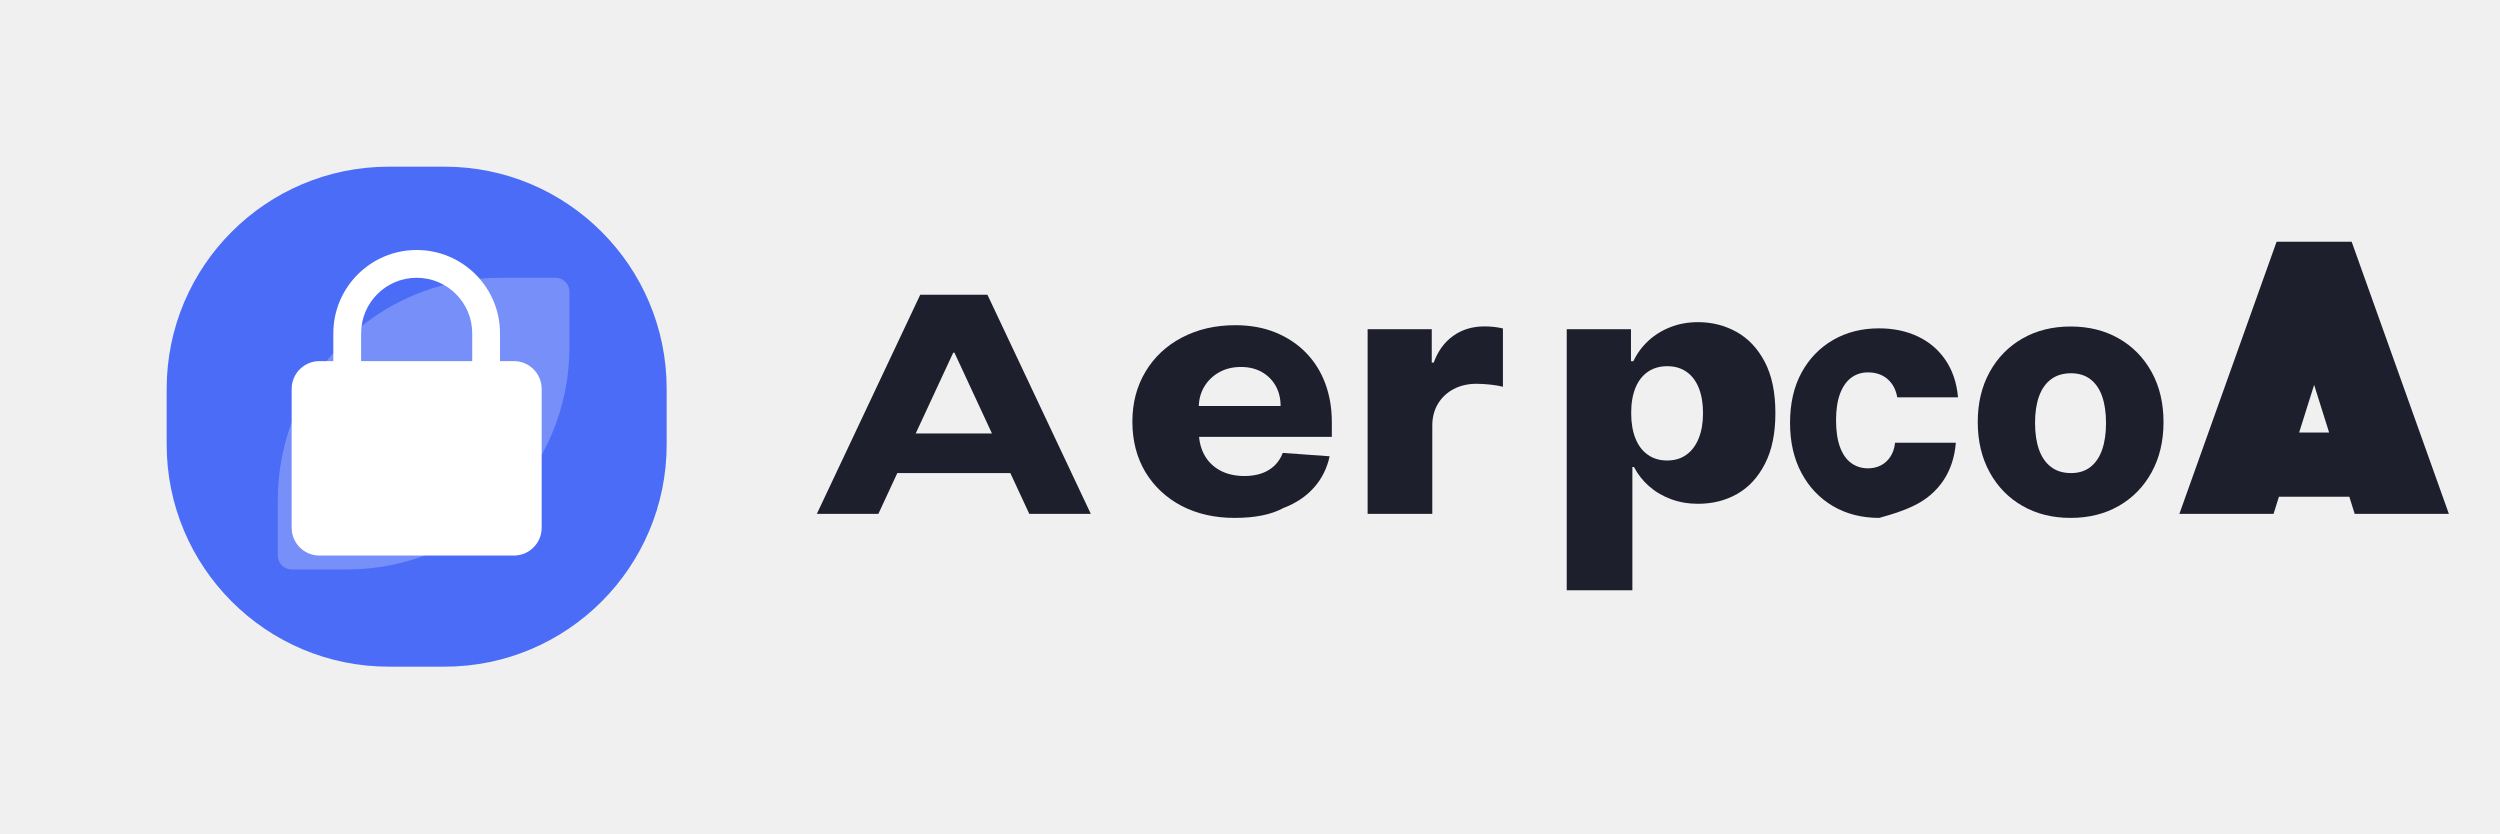
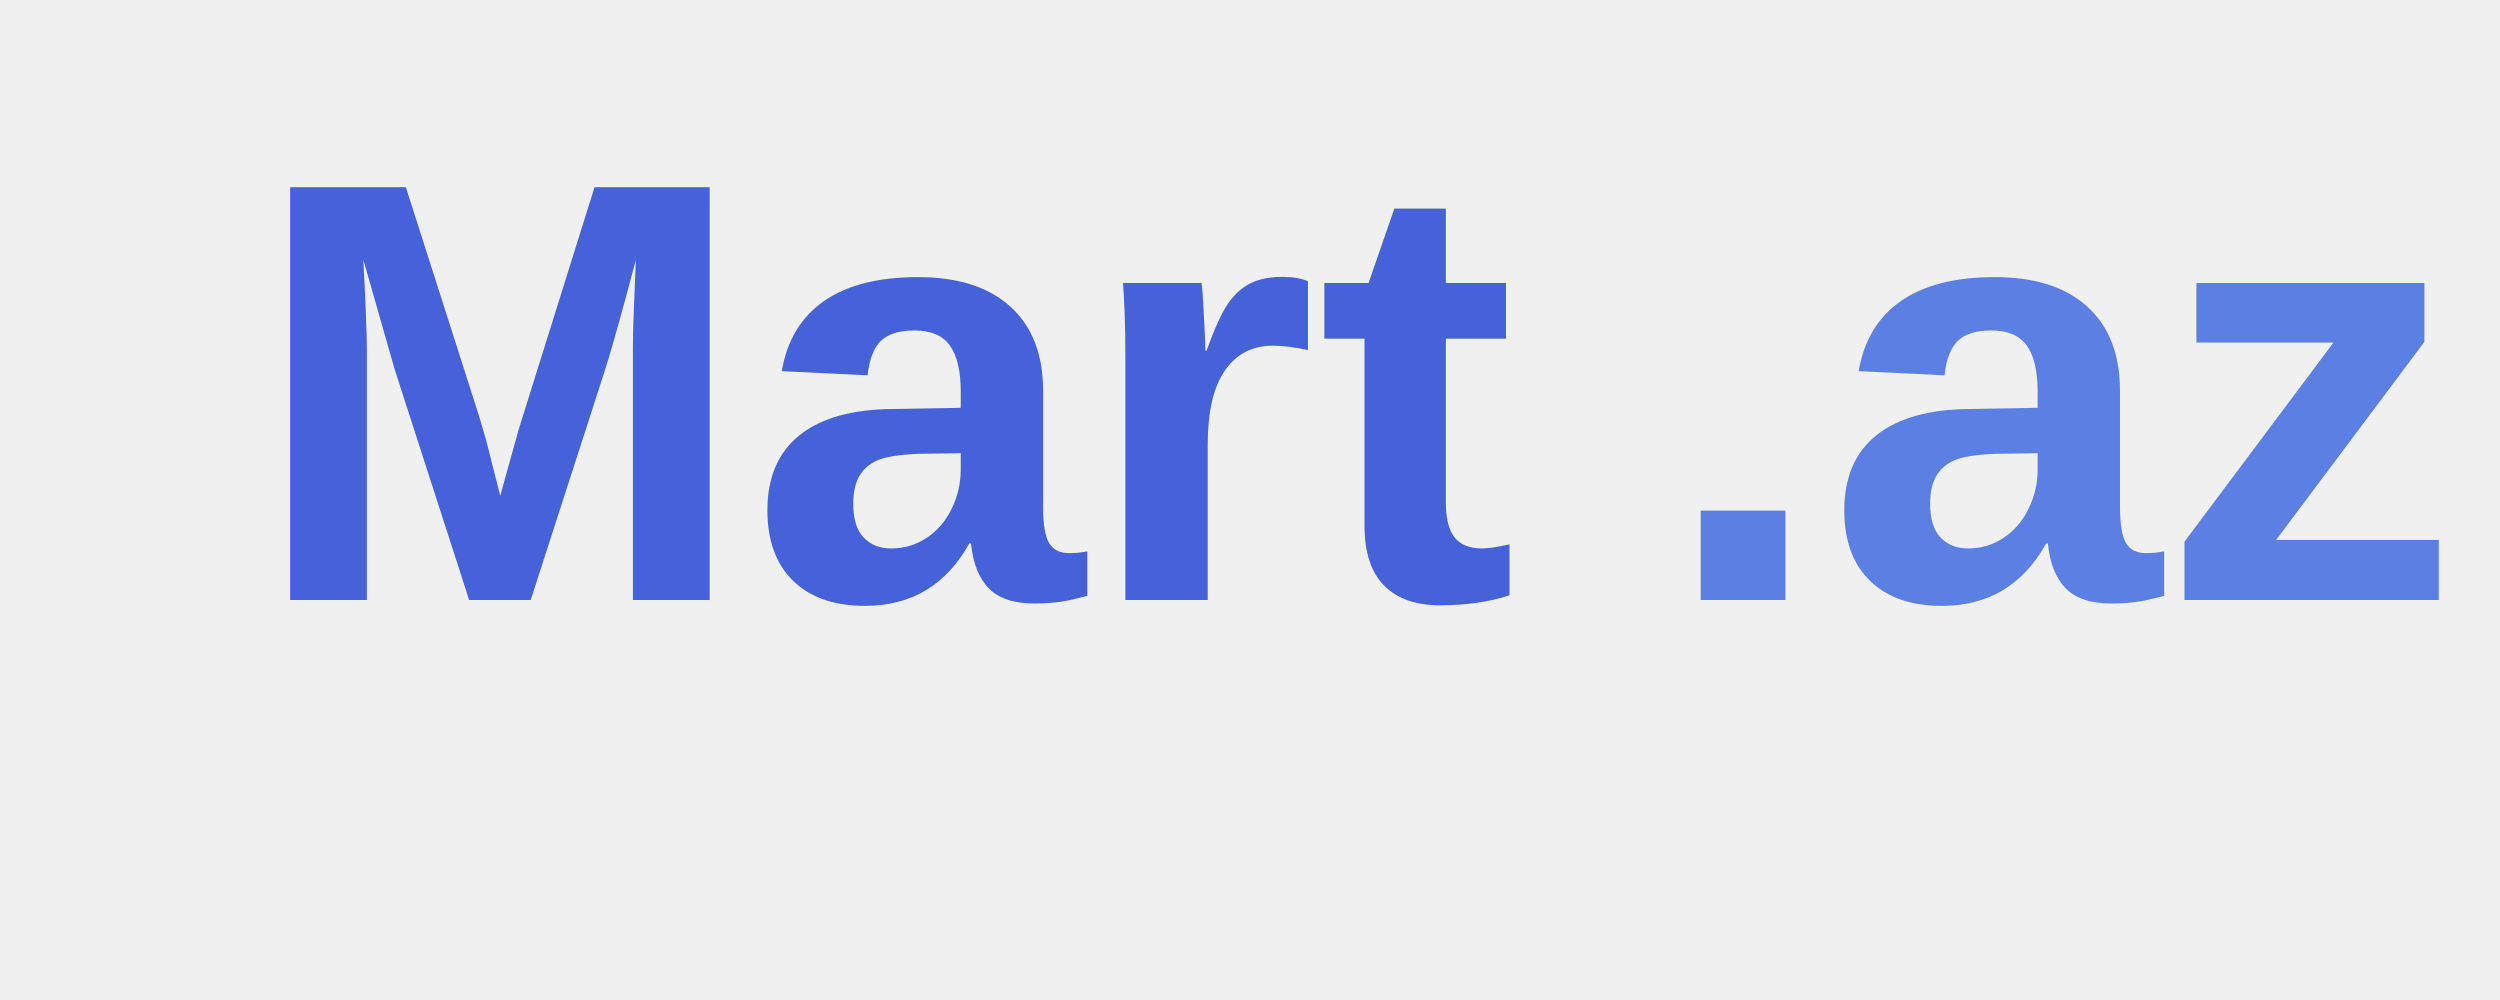
- <svg xmlns="http://www.w3.org/2000/svg" width="180" height="60" viewBox="0 0 180 60" fill="none">
-   <path d="M32 12H28C19.163 12 12 19.163 12 28V32C12 40.837 19.163 48 28 48H32C40.837 48 48 40.837 48 32V28C48 19.163 40.837 12 32 12Z" fill="#4A6CF7" />
-   <path d="M40 20H36C27.163 20 20 27.163 20 36V40C20 40.552 20.448 41 21 41H25C33.837 41 41 33.837 41 25V21C41 20.448 40.552 20 40 20Z" fill="#7790F9" />
-   <path d="M30 24V26H34V24C34 21.791 32.209 20 30 20C27.791 20 26 21.791 26 24V26H30ZM24 26V24C24 20.686 26.686 18 30 18C33.314 18 36 20.686 36 24V26H37C38.105 26 39 26.895 39 28V38C39 39.105 38.105 40 37 40H23C21.895 40 21 39.105 21 38V28C21 26.895 21.895 26 23 26H24Z" fill="white" />
-   <path d="M63.242 37H58.812L66.258 21.219H71.094L78.539 37H74.109L68.719 25.391H68.633L63.242 37ZM63.633 31.211H73.676V34.062H63.633V31.211Z" fill="#1E1F2D" />
-   <path d="M88.891 37.289C87.469 37.289 86.199 37.003 85.082 36.43C83.975 35.846 83.104 35.034 82.469 33.992C81.844 32.94 81.531 31.729 81.531 30.359C81.531 29.01 81.846 27.81 82.477 26.758C83.107 25.706 83.984 24.885 85.109 24.297C86.234 23.708 87.51 23.414 88.938 23.414C90.021 23.414 90.992 23.591 91.852 23.945C92.711 24.299 93.443 24.789 94.047 25.414C94.651 26.039 95.109 26.773 95.422 27.617C95.734 28.461 95.891 29.383 95.891 30.383V31.453H83.266V29.234H92.203C92.203 28.682 92.083 28.195 91.844 27.773C91.604 27.352 91.271 27.021 90.844 26.781C90.417 26.542 89.917 26.422 89.344 26.422C88.75 26.422 88.224 26.552 87.766 26.812C87.307 27.073 86.951 27.422 86.695 27.859C86.44 28.297 86.312 28.792 86.312 29.344V31.016C86.312 31.688 86.445 32.266 86.711 32.75C86.977 33.234 87.357 33.609 87.852 33.875C88.346 34.141 88.932 34.273 89.609 34.273C90.057 34.273 90.463 34.211 90.828 34.086C91.193 33.961 91.505 33.773 91.766 33.523C92.026 33.273 92.224 32.969 92.359 32.609L95.734 32.852C95.547 33.716 95.172 34.466 94.609 35.102C94.047 35.737 93.318 36.227 92.422 36.57C91.537 37.05 90.38 37.289 88.891 37.289Z" fill="#1E1F2D" />
-   <path d="M98.469 37V23.703H103.086V26.109H103.227C103.529 25.276 103.997 24.633 104.633 24.18C105.268 23.727 106.023 23.5 106.898 23.5C107.117 23.5 107.344 23.513 107.578 23.539C107.812 23.565 108.023 23.602 108.211 23.648V27.852C108.002 27.789 107.711 27.737 107.336 27.695C106.961 27.654 106.617 27.633 106.305 27.633C105.695 27.633 105.151 27.758 104.672 28.008C104.193 28.258 103.815 28.609 103.539 29.062C103.263 29.516 103.125 30.042 103.125 30.641V37H98.469Z" fill="#1E1F2D" />
-   <path d="M112.805 42.5V23.703H117.43V26.008H117.602C117.862 25.456 118.219 24.969 118.672 24.547C119.125 24.125 119.656 23.794 120.266 23.555C120.875 23.315 121.542 23.195 122.266 23.195C123.266 23.195 124.188 23.43 125.031 23.898C125.875 24.367 126.552 25.086 127.062 26.055C127.573 27.023 127.828 28.255 127.828 29.75C127.828 31.203 127.578 32.417 127.078 33.391C126.578 34.365 125.91 35.089 125.078 35.562C124.245 36.036 123.305 36.273 122.258 36.273C121.57 36.273 120.927 36.164 120.328 35.945C119.729 35.727 119.201 35.417 118.742 35.016C118.284 34.615 117.919 34.151 117.648 33.625H117.531V42.5H112.805ZM117.445 29.734C117.445 30.443 117.547 31.052 117.75 31.562C117.953 32.073 118.25 32.466 118.641 32.742C119.031 33.018 119.495 33.156 120.031 33.156C120.578 33.156 121.044 33.016 121.43 32.734C121.815 32.453 122.109 32.057 122.312 31.547C122.516 31.037 122.617 30.435 122.617 29.742C122.617 29.055 122.518 28.458 122.32 27.953C122.122 27.448 121.831 27.057 121.445 26.781C121.06 26.505 120.591 26.367 120.039 26.367C119.497 26.367 119.031 26.503 118.641 26.773C118.25 27.044 117.953 27.43 117.75 27.93C117.547 28.43 117.445 29.031 117.445 29.734Z" fill="#1E1F2D" />
-   <path d="M135.305 37.289C134.044 37.289 132.932 37.005 131.969 36.438C131.005 35.87 130.25 35.073 129.703 34.047C129.156 33.021 128.883 31.823 128.883 30.453C128.883 29.047 129.159 27.838 129.711 26.828C130.263 25.818 131.021 25.034 131.984 24.477C132.948 23.919 134.049 23.641 135.289 23.641C136.32 23.641 137.247 23.833 138.07 24.219C138.893 24.604 139.56 25.169 140.07 25.914C140.581 26.659 140.883 27.557 140.977 28.609H136.602C136.508 28.057 136.276 27.62 135.906 27.297C135.536 26.974 135.065 26.812 134.492 26.812C134.034 26.812 133.633 26.94 133.289 27.195C132.945 27.451 132.677 27.833 132.484 28.344C132.292 28.854 132.195 29.492 132.195 30.258C132.195 31.023 132.289 31.664 132.477 32.18C132.664 32.695 132.932 33.081 133.281 33.336C133.63 33.591 134.034 33.719 134.492 33.719C134.846 33.719 135.161 33.646 135.438 33.5C135.714 33.354 135.94 33.143 136.117 32.867C136.294 32.591 136.404 32.26 136.445 31.875H140.82C140.737 32.917 140.44 33.82 139.93 34.586C139.419 35.352 138.727 35.95 137.852 36.383C136.977 36.815 136.211 37.031 135.305 37.289Z" fill="#1E1F2D" />
-   <path d="M149.086 37.289C147.784 37.289 146.63 37.003 145.625 36.43C144.62 35.857 143.831 35.05 143.258 34.008C142.685 32.966 142.398 31.76 142.398 30.391C142.398 29.021 142.685 27.818 143.258 26.781C143.831 25.745 144.62 24.94 145.625 24.367C146.63 23.794 147.784 23.508 149.086 23.508C150.388 23.508 151.542 23.794 152.547 24.367C153.552 24.94 154.341 25.745 154.914 26.781C155.487 27.818 155.773 29.021 155.773 30.391C155.773 31.76 155.487 32.966 154.914 34.008C154.341 35.05 153.552 35.857 152.547 36.43C151.542 37.003 150.388 37.289 149.086 37.289ZM149.117 34.062C149.669 34.062 150.133 33.917 150.508 33.625C150.883 33.333 151.164 32.919 151.352 32.383C151.539 31.846 151.633 31.203 151.633 30.453C151.633 29.703 151.539 29.062 151.352 28.531C151.164 28 150.883 27.591 150.508 27.305C150.133 27.018 149.669 26.875 149.117 26.875C148.544 26.875 148.065 27.018 147.68 27.305C147.294 27.591 147.005 28 146.812 28.531C146.62 29.062 146.523 29.703 146.523 30.453C146.523 31.203 146.62 31.846 146.812 32.383C147.005 32.919 147.294 33.333 147.68 33.625C148.065 33.917 148.544 34.062 149.117 34.062Z" fill="#1E1F2D" />
-   <path d="M163.695 37H156.914L163.914 17.406H169.32L176.32 37H169.539L164.969 22.469H168.266L163.695 37ZM161.93 31.141H173.719V35.766H161.93V31.141Z" fill="#1E1F2D" />
+ <svg xmlns="http://www.w3.org/2000/svg" viewBox="0 0 500 200">
+   <g transform="translate(50, 120)">
+     <text font-family="Arial, sans-serif" font-weight="bold" font-size="120" fill="#4662D9">
+       Mart
+     </text>
+     <text x="282" font-family="Arial, sans-serif" font-weight="bold" font-size="120" fill="#5B7FE3">
+       .az
+     </text>
+   </g>
</svg>
